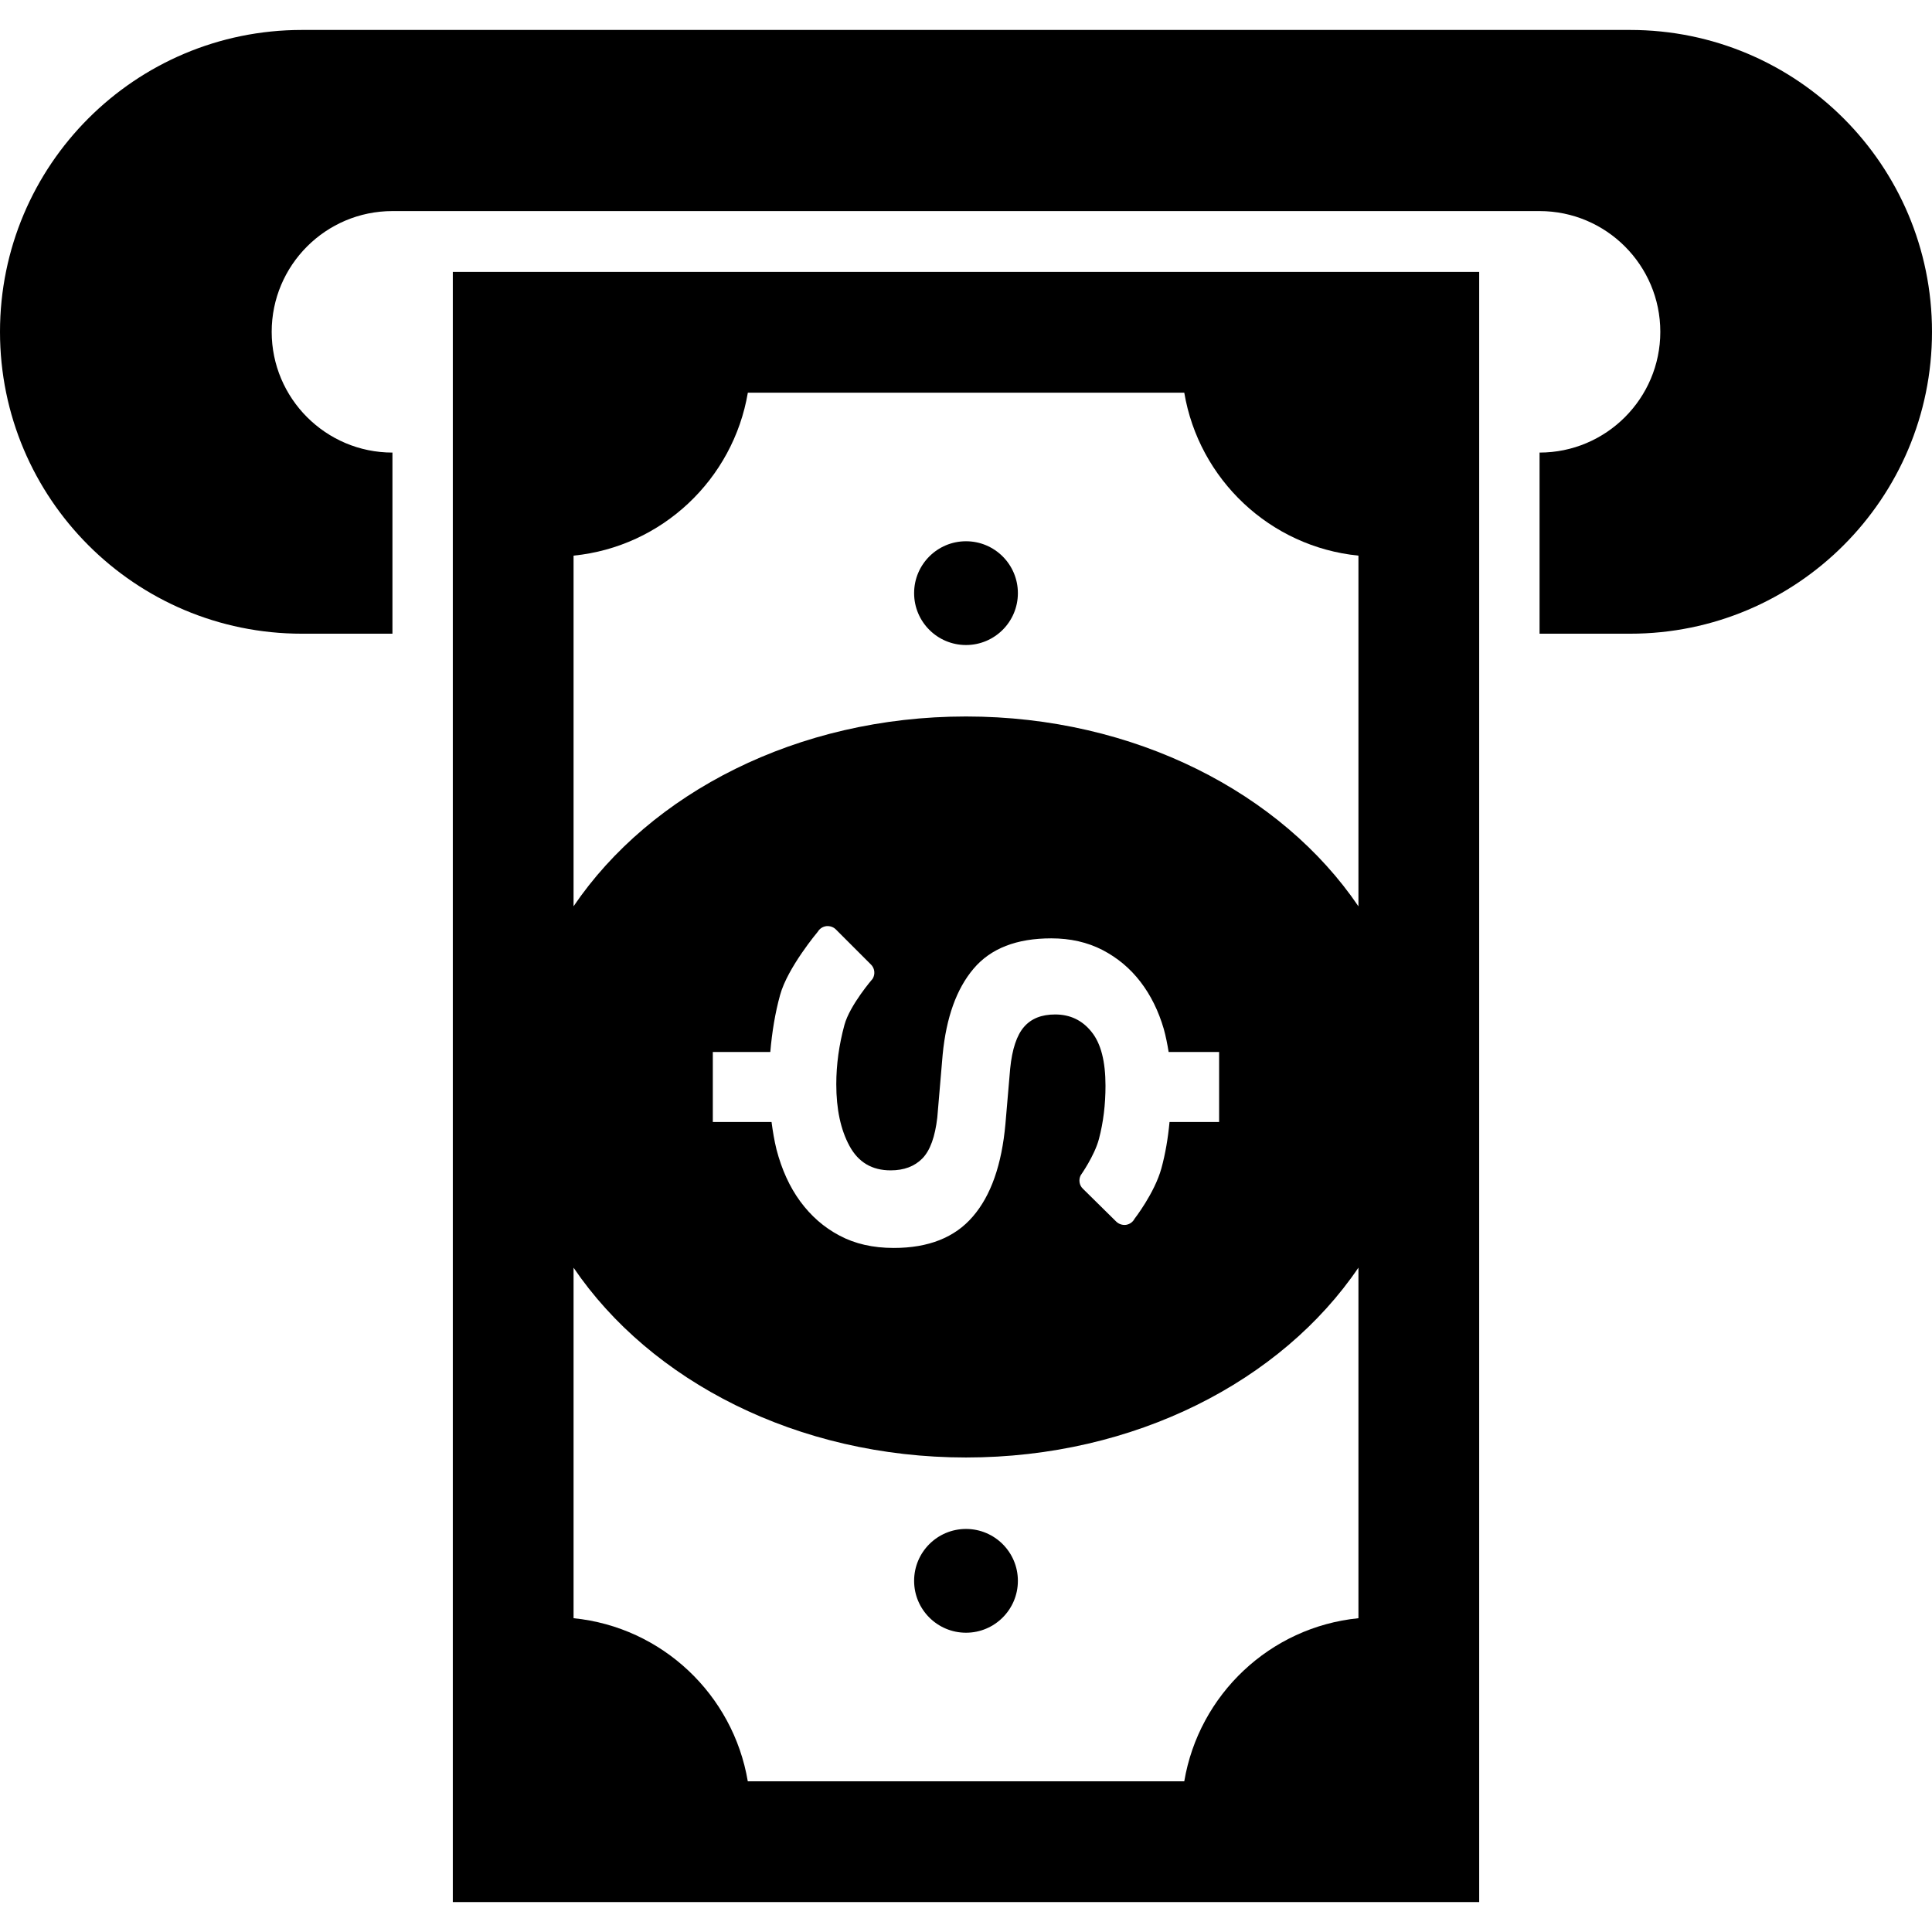
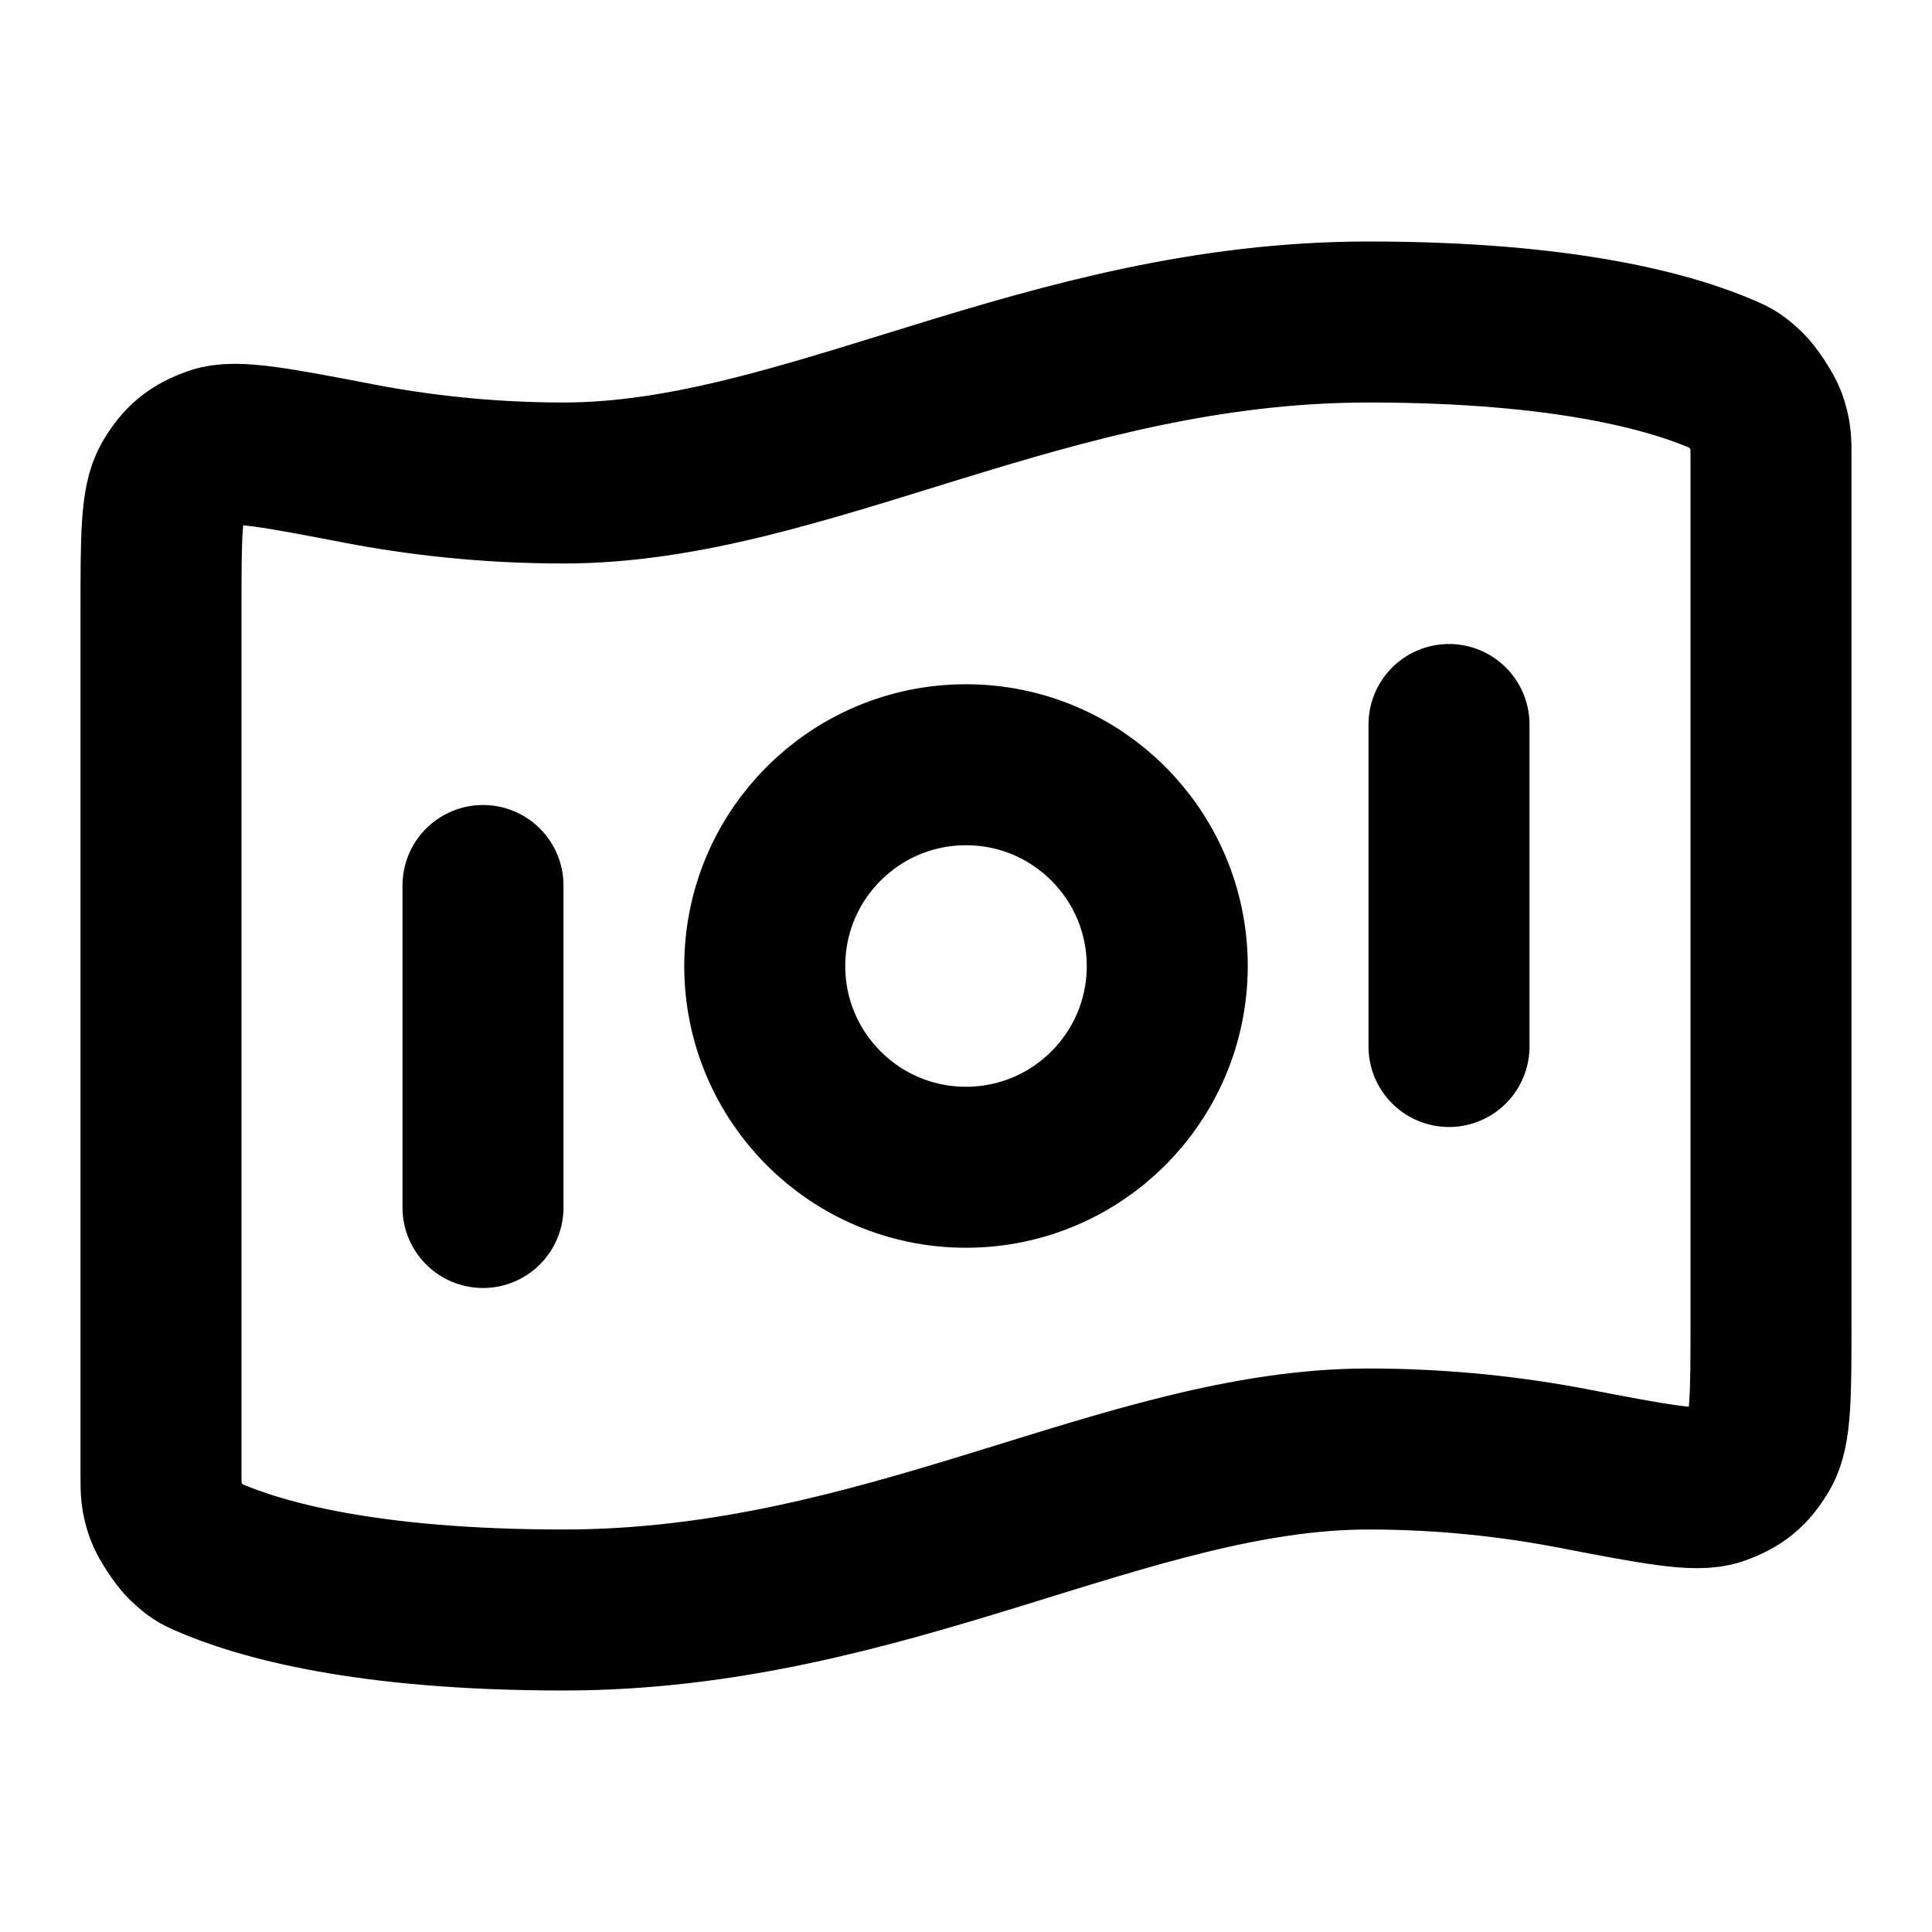
- <svg xmlns="http://www.w3.org/2000/svg" version="1.1" id="_x32_" width="800px" height="800px" viewBox="0 0 512 512" xml:space="preserve">
-   <style type="text/css">
- 
- 	.st0{fill:#000000;}
- 
- </style>
-   <g>
-     <path class="st0" d="M120,504.063h272v-432H120V504.063z M152,147.25c23.453-2.344,42.297-20.219,46.188-43.188h115.656   c3.875,22.969,22.703,40.844,46.156,43.188v92.938c-20.375-30.016-59.25-50.313-104-50.313c-44.734,0-83.625,20.281-104,50.297   V147.25z M289.266,273.453c-2.453-3.078-5.672-4.609-9.641-4.609c-3.594,0-6.313,1.078-8.234,3.281   c-1.922,2.188-3.172,5.891-3.688,11.094l-1.25,14.594c-0.969,10.844-3.844,19.031-8.641,24.578   c-4.781,5.578-11.781,8.328-20.953,8.328c-5.516,0-10.297-1.094-14.391-3.281c-4.156-2.188-7.578-5.234-10.391-9.047   c-2.828-3.859-4.906-8.438-6.297-13.766c-0.578-2.344-0.984-4.797-1.313-7.281h-15.563v-18.563h15.234   c0.453-5.297,1.281-10.344,2.594-15.094c1.984-7.266,10-16.781,10-16.781c0.484-0.813,1.313-1.344,2.25-1.469   c0.922-0.094,1.891,0.219,2.531,0.875l9.313,9.313c0.984,0.969,1.172,2.531,0.438,3.75c0,0-6.047,6.969-7.484,12.25   c-1.422,5.25-2.156,10.484-2.156,15.719c0,6.578,1.156,12.031,3.5,16.344c2.344,4.328,5.953,6.469,10.906,6.469   c3.563,0,6.359-1.063,8.438-3.188c2.047-2.125,3.328-5.719,3.922-10.797l1.422-16.672c0.953-9.844,3.672-17.469,8.203-22.797   c4.531-5.359,11.391-8.031,20.578-8.031c5.063,0,9.578,1.031,13.563,3.078c3.969,2.063,7.328,4.859,10.078,8.438   c2.734,3.563,4.781,7.719,6.172,12.469c0.547,1.969,0.953,4.031,1.297,6.125h13.375v18.563h-13.141   c-0.406,4.344-1.109,8.453-2.156,12.281c-1.797,6.531-7.125,13.375-7.125,13.375c-0.438,0.844-1.266,1.438-2.234,1.594   c-0.953,0.125-1.922-0.188-2.609-0.859L286.953,315c-0.938-0.906-1.156-2.344-0.563-3.531c0,0,3.672-5.172,4.844-9.641   c1.172-4.453,1.734-9.141,1.734-14.078C292.969,281.313,291.766,276.531,289.266,273.453z M152,335.953   c20.375,30.016,59.266,50.297,104,50.297c44.75,0,83.625-20.281,104-50.313v92.906c-23.453,2.344-42.281,20.25-46.156,43.219   H198.172c-3.875-22.969-22.719-40.875-46.172-43.219V335.953z" />
-     <path class="st0" d="M432,7.938H80c-44.188,0-80,35.813-80,80c0,44.172,35.813,80,80,80h24v-48c-17.656,0-32-14.359-32-32   c0-17.656,14.344-32,32-32h304c17.656,0,32,14.344,32,32c0,17.641-14.344,32-32,32v48h24c44.188,0,80-35.828,80-80   C512,43.75,476.188,7.938,432,7.938z" />
-     <circle class="st0" cx="256" cy="157.188" r="13.75" />
-     <circle class="st0" cx="256" cy="418.938" r="13.75" />
-   </g>
+ <svg xmlns="http://www.w3.org/2000/svg" width="800px" height="800px" viewBox="0 0 24 24" fill="none">
+   <path d="M6 11V15M18 9V13M17 4C19.449 4 20.773 4.375 21.432 4.665C21.52 4.704 21.564 4.724 21.69 4.844C21.766 4.917 21.905 5.129 21.941 5.228C22 5.393 22 5.483 22 5.663V16.411C22 17.32 22 17.774 21.864 18.008C21.725 18.245 21.591 18.356 21.332 18.447C21.077 18.537 20.562 18.438 19.532 18.24C18.811 18.102 17.956 18 17 18C14 18 11 20 7 20C4.551 20 3.227 19.625 2.568 19.335C2.48 19.296 2.436 19.276 2.31 19.156C2.234 19.083 2.095 18.871 2.059 18.772C2 18.607 2 18.517 2 18.337L2 7.589C2 6.68 2 6.226 2.136 5.992C2.275 5.755 2.409 5.644 2.668 5.553C2.923 5.463 3.438 5.562 4.468 5.76C5.189 5.898 6.043 6 7 6C10 6 13 4 17 4ZM14.5 12C14.5 13.381 13.381 14.5 12 14.5C10.619 14.5 9.5 13.381 9.5 12C9.5 10.619 10.619 9.5 12 9.5C13.381 9.5 14.5 10.619 14.5 12Z" stroke="#000000" stroke-width="2" stroke-linecap="round" stroke-linejoin="round" />
</svg>
